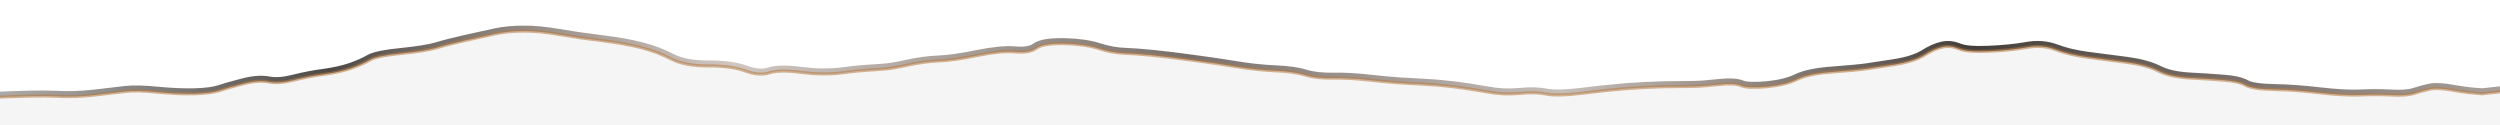
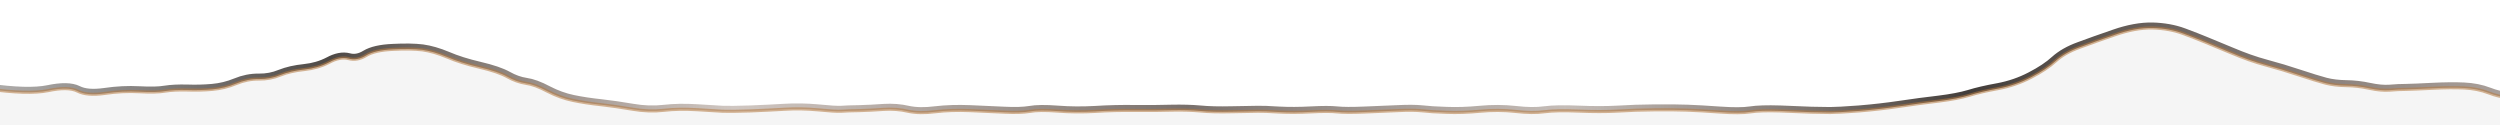
<svg xmlns="http://www.w3.org/2000/svg" viewBox="0 0 1600 80" preserveAspectRatio="none">
  <defs>
    <linearGradient id="char" x1="0" x2="1">
      <stop offset="0" stop-color="#302a26" stop-opacity=".4" />
      <stop offset=".13" stop-color="#211b17" stop-opacity=".8" />
      <stop offset=".29" stop-color="#614332" stop-opacity=".3" />
      <stop offset=".47" stop-color="#30221b" stop-opacity=".65" />
      <stop offset=".62" stop-color="#594234" stop-opacity=".35" />
      <stop offset=".78" stop-color="#211b17" stop-opacity=".85" />
      <stop offset="1" stop-color="#493327" stop-opacity=".45" />
    </linearGradient>
-     <path id="edge" d="M-8 62.5 Q23.3 61 35.6 61.6 Q48 62.3 60.8 60.8 Q73.6 59.4 80.5 58.5 Q87.4 57.7 101.0 59.0 Q114.5 60.3 125.0 60.0 Q135.6 59.6 140.3 58.0 Q145 56.4 155.0 53.8 Q165 51.1 171.8 52.4 Q178.5 53.7 188.3 51.2 Q198.2 48.7 207.7 47.5 Q217.2 46.2 224.6 43.7 Q232 41.1 236.6 38.4 Q241.2 35.7 256.9 34.2 Q272.5 32.6 279.4 30.6 Q286.2 28.5 297.7 25.9 Q309.2 23.3 317.2 21.6 Q325.2 19.9 335.0 19.9 Q344.8 19.8 357.5 22.0 Q370.2 24.2 385.0 26.0 Q399.9 27.8 410.4 30.5 Q420.8 33.2 429.5 37.7 Q438.2 42.2 453.1 42.2 Q468.1 42.1 477.0 45.4 Q485.9 48.7 492.4 46.6 Q498.9 44.5 512.5 46.3 Q526.2 48.1 538.1 46.7 Q550 45.2 554.3 45.0 Q558.5 44.7 564.8 44.3 Q571 43.9 581.2 41.6 Q591.4 39.4 601.0 39.0 Q610.5 38.6 625.6 35.5 Q640.8 32.4 649.8 33.2 Q658.9 34 663.1 30.9 Q667.4 27.7 680.8 27.9 Q694.1 28.2 703.0 31.0 Q712 33.9 719.8 34.1 Q727.6 34.4 738.4 35.5 Q749.2 36.6 764.4 38.7 Q779.5 40.7 791.5 42.7 Q803.6 44.7 816.0 45.3 Q828.3 45.8 835.4 48.0 Q842.5 50.2 853.1 50.0 Q863.7 49.8 876.8 51.3 Q889.9 52.7 896.6 53.1 Q903.4 53.5 911.1 53.9 Q918.8 54.2 930.0 55.5 Q941.1 56.9 951.7 58.8 Q962.2 60.8 972.5 59.8 Q982.8 58.8 989.5 60.2 Q996.2 61.6 1011.5 59.8 Q1026.7 57.9 1039.7 56.8 Q1052.7 55.8 1065.3 55.5 Q1078 55.3 1084.0 55.3 Q1089.9 55.2 1100.0 54.1 Q1110.1 53 1114.3 54.8 Q1118.6 56.6 1130.8 55.5 Q1142.9 54.3 1150.3 50.7 Q1157.7 47.1 1173.6 46.0 Q1189.5 44.8 1194.8 44.0 Q1200.2 43.2 1212.6 41.3 Q1225 39.3 1231.5 35.3 Q1238 31.2 1243.2 30.1 Q1248.3 29 1253.6 31.2 Q1258.9 33.4 1272.8 32.8 Q1286.6 32.2 1296.8 30.4 Q1307 28.5 1315.7 31.8 Q1324.3 35.1 1336.5 36.7 Q1348.7 38.2 1361.2 39.9 Q1373.7 41.6 1381.3 45.4 Q1388.9 49.2 1401.1 49.9 Q1413.2 50.5 1423.0 51.3 Q1432.7 52 1437.1 54.5 Q1441.5 57 1455.1 57.3 Q1468.7 57.5 1484.7 59.4 Q1500.6 61.2 1510.3 60.8 Q1520 60.3 1530.1 60.8 Q1540.2 61.4 1545.3 59.7 Q1550.4 58 1555.3 57.0 Q1560.1 56 1570.1 57.8 Q1580.1 59.6 1588.8 60.0 L1625 56 V85 H-8 Z" />
+     <path id="edge" d="M-8 56.9 Q17.9 60.6 30.8 58.0 Q43.6 55.3 49.6 58.3 Q55.6 61.4 67.0 59.8 Q78.5 58.1 89.2 58.7 Q99.9 59.3 105.7 58.3 Q111.4 57.4 119.7 57.6 Q127.9 57.9 135.9 57.2 Q143.8 56.5 151.1 53.5 Q158.3 50.5 165.7 50.6 Q173 50.7 179.5 48.0 Q186 45.4 194.8 44.5 Q203.5 43.6 210.6 39.9 Q217.6 36.1 223.1 37.5 Q228.6 39 234.3 35.5 Q239.9 32.1 251.4 31.6 Q262.9 31 270.3 31.9 Q277.6 32.9 286.2 36.5 Q294.8 40.2 306.8 43.0 Q318.8 45.8 324.7 49.1 Q330.6 52.4 336.5 53.3 Q342.3 54.1 350.4 58.4 Q358.5 62.6 366.8 64.3 Q375.1 66 384.7 67.0 Q394.3 68.1 404.8 69.9 Q415.3 71.7 424.9 70.6 Q434.4 69.5 445.9 70.2 Q457.5 70.9 462.5 71.2 Q467.5 71.4 480.0 71.0 Q492.5 70.5 502.5 69.9 Q512.5 69.3 523.5 70.3 Q534.4 71.4 538.4 71.2 Q542.4 70.9 549.9 70.8 Q557.4 70.6 565.6 70.0 Q573.8 69.5 581.1 71.2 Q588.5 72.8 598.7 71.5 Q608.9 70.3 620.8 70.8 Q632.7 71.4 642.9 71.8 Q653 72.3 659.1 71.3 Q665.2 70.2 676.9 71.1 Q688.5 72 701.0 71.3 Q713.6 70.5 726.7 70.7 Q739.8 70.8 749.9 70.5 Q760 70.3 768.0 71.0 Q776.1 71.8 788.5 71.5 Q800.9 71.2 805.0 71.2 Q809.1 71.1 818.5 71.7 Q828 72.2 839.0 71.6 Q850.1 71 855.7 71.6 Q861.3 72.2 873.0 71.7 Q884.6 71.2 894.4 70.8 Q904.2 70.3 910.0 70.9 Q915.9 71.6 925.8 71.9 Q935.6 72.3 947.2 71.2 Q958.8 70.1 969.8 71.3 Q980.8 72.6 988.6 71.5 Q996.4 70.5 1010.3 71.1 Q1024.3 71.7 1035.3 71.1 Q1046.4 70.4 1059.0 70.3 Q1071.6 70.2 1079.8 70.5 Q1088.1 70.8 1100.8 71.7 Q1113.6 72.6 1120.2 71.6 Q1126.7 70.6 1139.3 71.0 Q1151.9 71.5 1159.2 71.8 Q1166.4 72 1171.3 72.0 Q1176.1 72 1189.7 71.0 Q1203.2 69.9 1216.0 68.0 Q1228.7 66.1 1240.8 64.7 Q1252.9 63.2 1260.3 61.0 Q1267.7 58.7 1278.8 56.7 Q1290 54.6 1299.8 49.5 Q1309.7 44.4 1315.6 39.0 Q1321.5 33.7 1330.9 30.3 Q1340.3 26.8 1353.4 22.3 Q1366.6 17.7 1377.6 17.9 Q1388.6 18.2 1397.4 21.5 Q1406.2 24.8 1410.5 26.6 Q1414.8 28.3 1427.2 33.5 Q1439.6 38.8 1450.1 41.6 Q1460.6 44.4 1471.4 48.0 Q1482.3 51.6 1488.3 53.2 Q1494.2 54.7 1501.6 54.8 Q1508.9 54.9 1516.3 56.5 Q1523.8 58.1 1529.4 57.7 Q1535 57.2 1540.0 57.2 Q1545.1 57.1 1556.8 56.5 Q1568.4 55.9 1577.0 56.3 Q1585.6 56.7 1592.6 59.4 Q1599.6 62.1 1604.7 62.2 L1625 56 V85 H-8 Z" />
  </defs>
  <use href="#edge" fill="#f5f5f5" stroke="url(#char)" stroke-width="7" stroke-linejoin="round" />
  <use href="#edge" fill="#f5f5f5" stroke="#b47a43" stroke-opacity=".55" stroke-width="2" stroke-linejoin="round" />
</svg>
